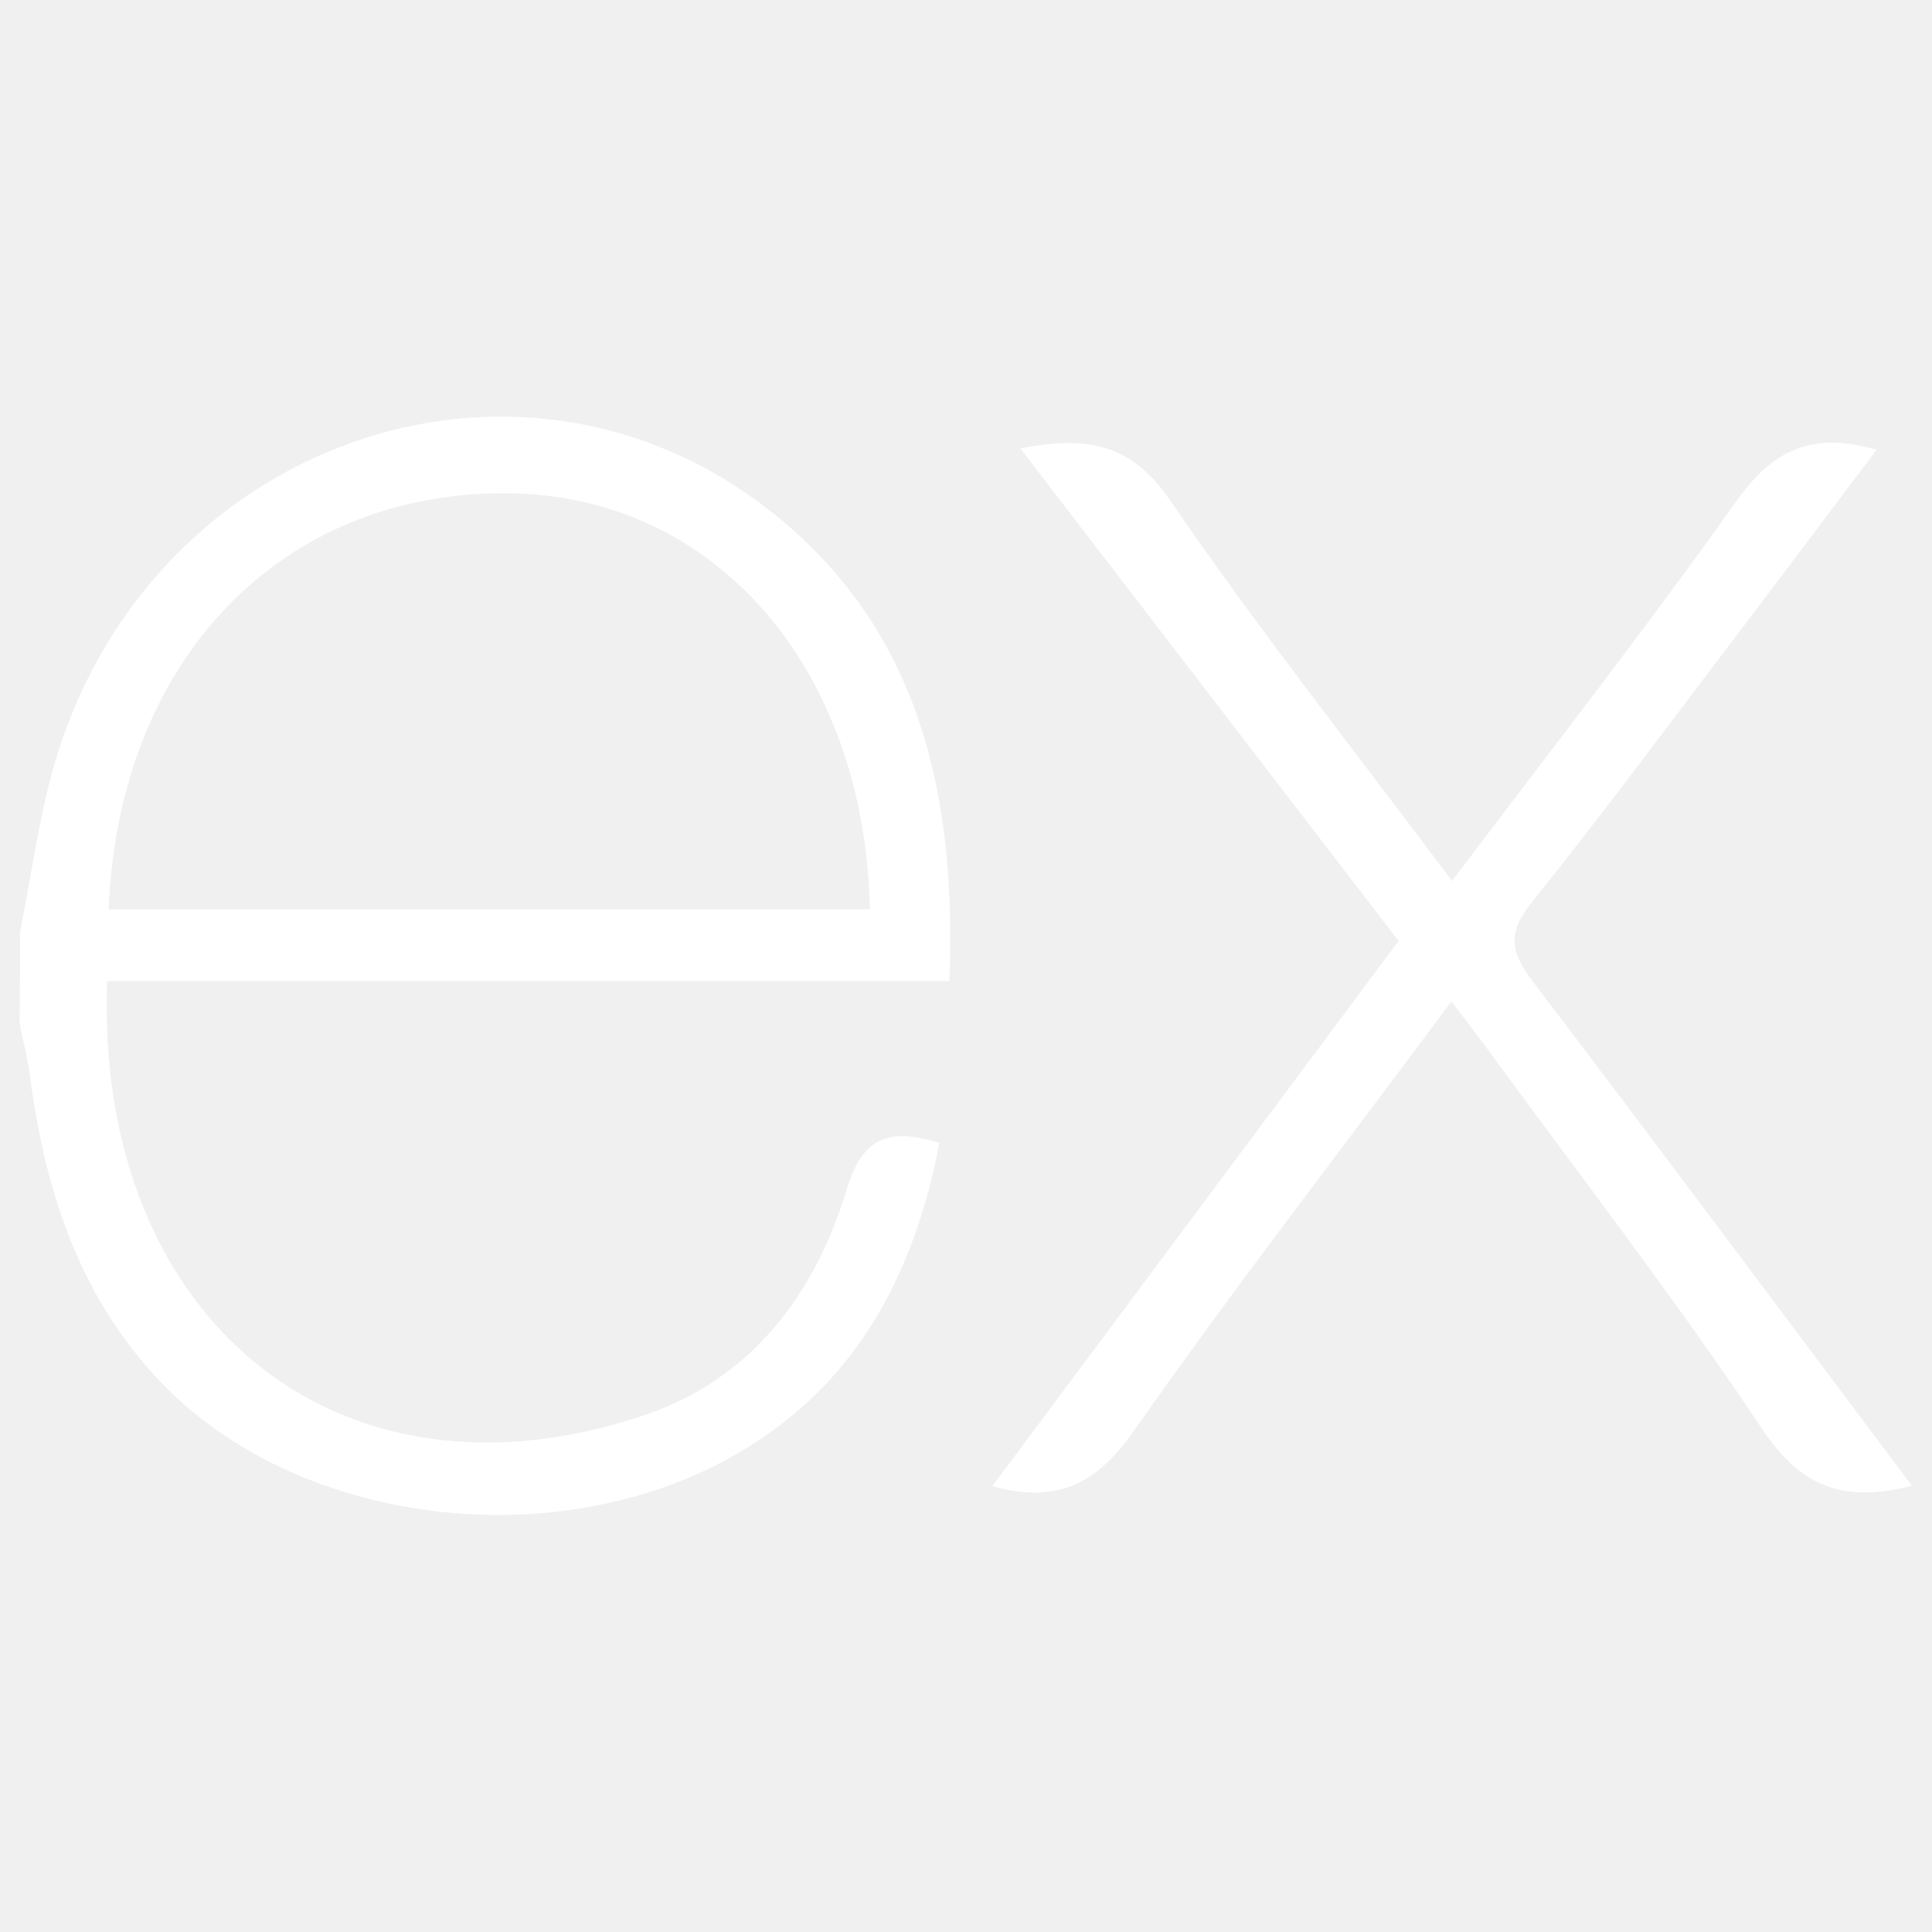
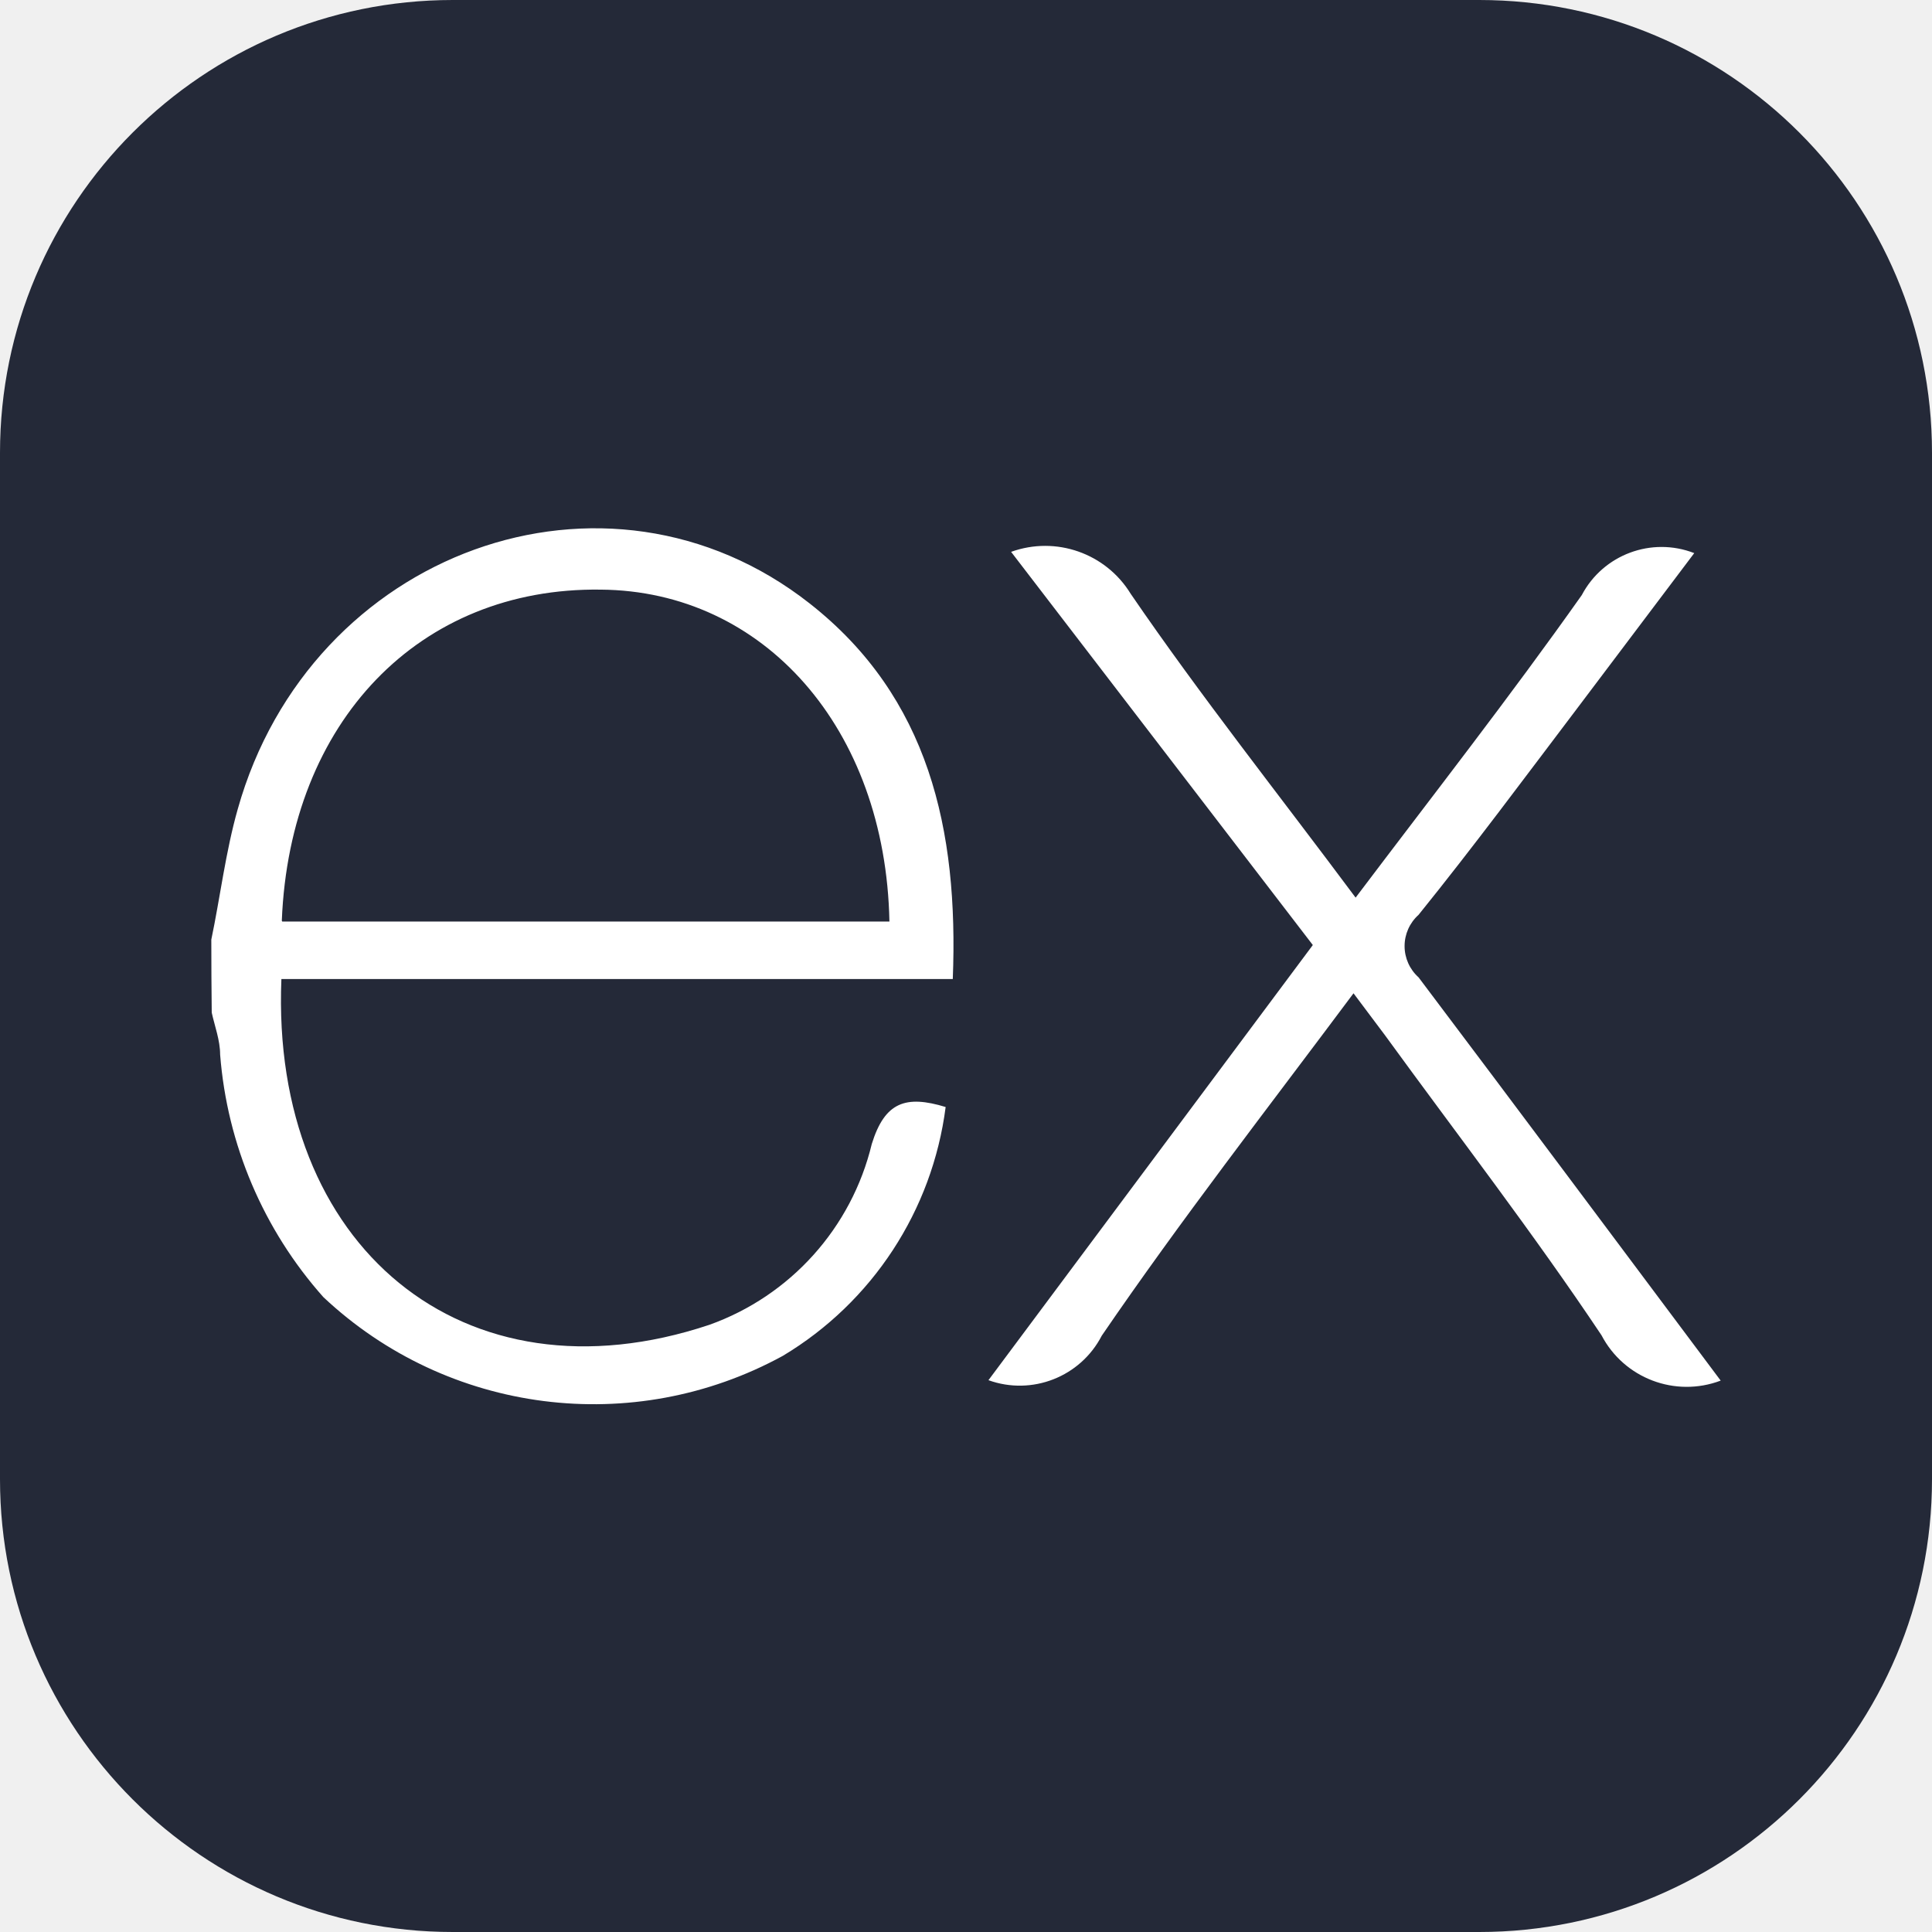
- <svg xmlns="http://www.w3.org/2000/svg" viewBox="0 0 128 128">
-   <path d="M126.67 98.44c-4.56 1.16-7.38.05-9.91-3.75-5.68-8.51-11.95-16.63-18-24.9-.78-1.07-1.59-2.12-2.6-3.45C89 76 81.85 85.2 75.14 94.77c-2.4 3.42-4.92 4.91-9.4 3.7l26.92-36.13L67.6 29.71c4.31-.84 7.29-.41 9.93 3.45 5.83 8.52 12.26 16.63 18.67 25.21 6.45-8.55 12.8-16.67 18.8-25.11 2.41-3.42 5-4.72 9.33-3.46-3.28 4.35-6.49 8.63-9.72 12.88-4.36 5.73-8.64 11.53-13.16 17.14-1.61 2-1.35 3.3.09 5.19C109.9 76 118.16 87.1 126.67 98.44zM1.33 61.74c.72-3.61 1.2-7.29 2.2-10.83 6-21.43 30.6-30.34 47.5-17.06C60.93 41.64 63.39 52.62 62.9 65H7.1c-.84 22.21 15.15 35.62 35.53 28.78 7.15-2.4 11.36-8 13.47-15 1.07-3.51 2.84-4.06 6.14-3.06-1.69 8.76-5.52 16.08-13.52 20.66-12 6.86-29.13 4.64-38.14-4.89C5.26 85.89 3 78.92 2 71.39c-.15-1.2-.46-2.38-.7-3.57q.03-3.04.03-6.08zm5.87-1.49h50.43c-.33-16.06-10.33-27.47-24-27.57-15-.12-25.78 11.02-26.43 27.57z" fill="#ffffff" />
+ <svg xmlns="http://www.w3.org/2000/svg" width="256" height="256" viewBox="0 0 256 256">
+   <g fill="none">
+     <rect width="256" height="256" fill="#242938" rx="60" />
+     <path fill="#fff" d="M228 182.937a12.732 12.732 0 0 1-15.791-6.005c-9.063-13.567-19.071-26.522-28.69-39.755l-4.171-5.56c-11.454 15.346-22.908 30.08-33.361 45.371a12.23 12.23 0 0 1-15.012 5.894l42.98-57.659l-39.978-52.1a13.289 13.289 0 0 1 15.847 5.56c9.285 13.568 19.572 26.523 29.802 40.257c10.287-13.623 20.462-26.634 29.97-40.09a11.952 11.952 0 0 1 14.901-5.56l-15.513 20.573c-6.95 9.174-13.789 18.404-21.017 27.356a5.558 5.558 0 0 0 0 8.285c13.289 17.626 26.466 35.307 40.033 53.433ZM28 124.5c1.168-5.56 1.89-11.621 3.503-17.292c9.619-34.195 48.818-48.43 75.785-27.245c15.791 12.4 19.739 29.97 18.961 49.764H37.286c-1.446 35.363 24.075 56.714 56.713 45.816a33.864 33.864 0 0 0 21.518-23.965c1.724-5.56 4.504-6.505 9.786-4.893a45.145 45.145 0 0 1-21.573 32.972a52.263 52.263 0 0 1-60.884-7.784a54.767 54.767 0 0 1-13.678-32.138c0-1.89-.723-3.781-1.112-5.56A860.69 860.69 0 0 1 28 124.5Zm9.397-2.391h80.456c-.501-25.632-16.681-43.814-38.254-43.98c-24.02-.334-41.201 17.458-42.258 43.869l.056.111Z" />
+   </g>
</svg>
